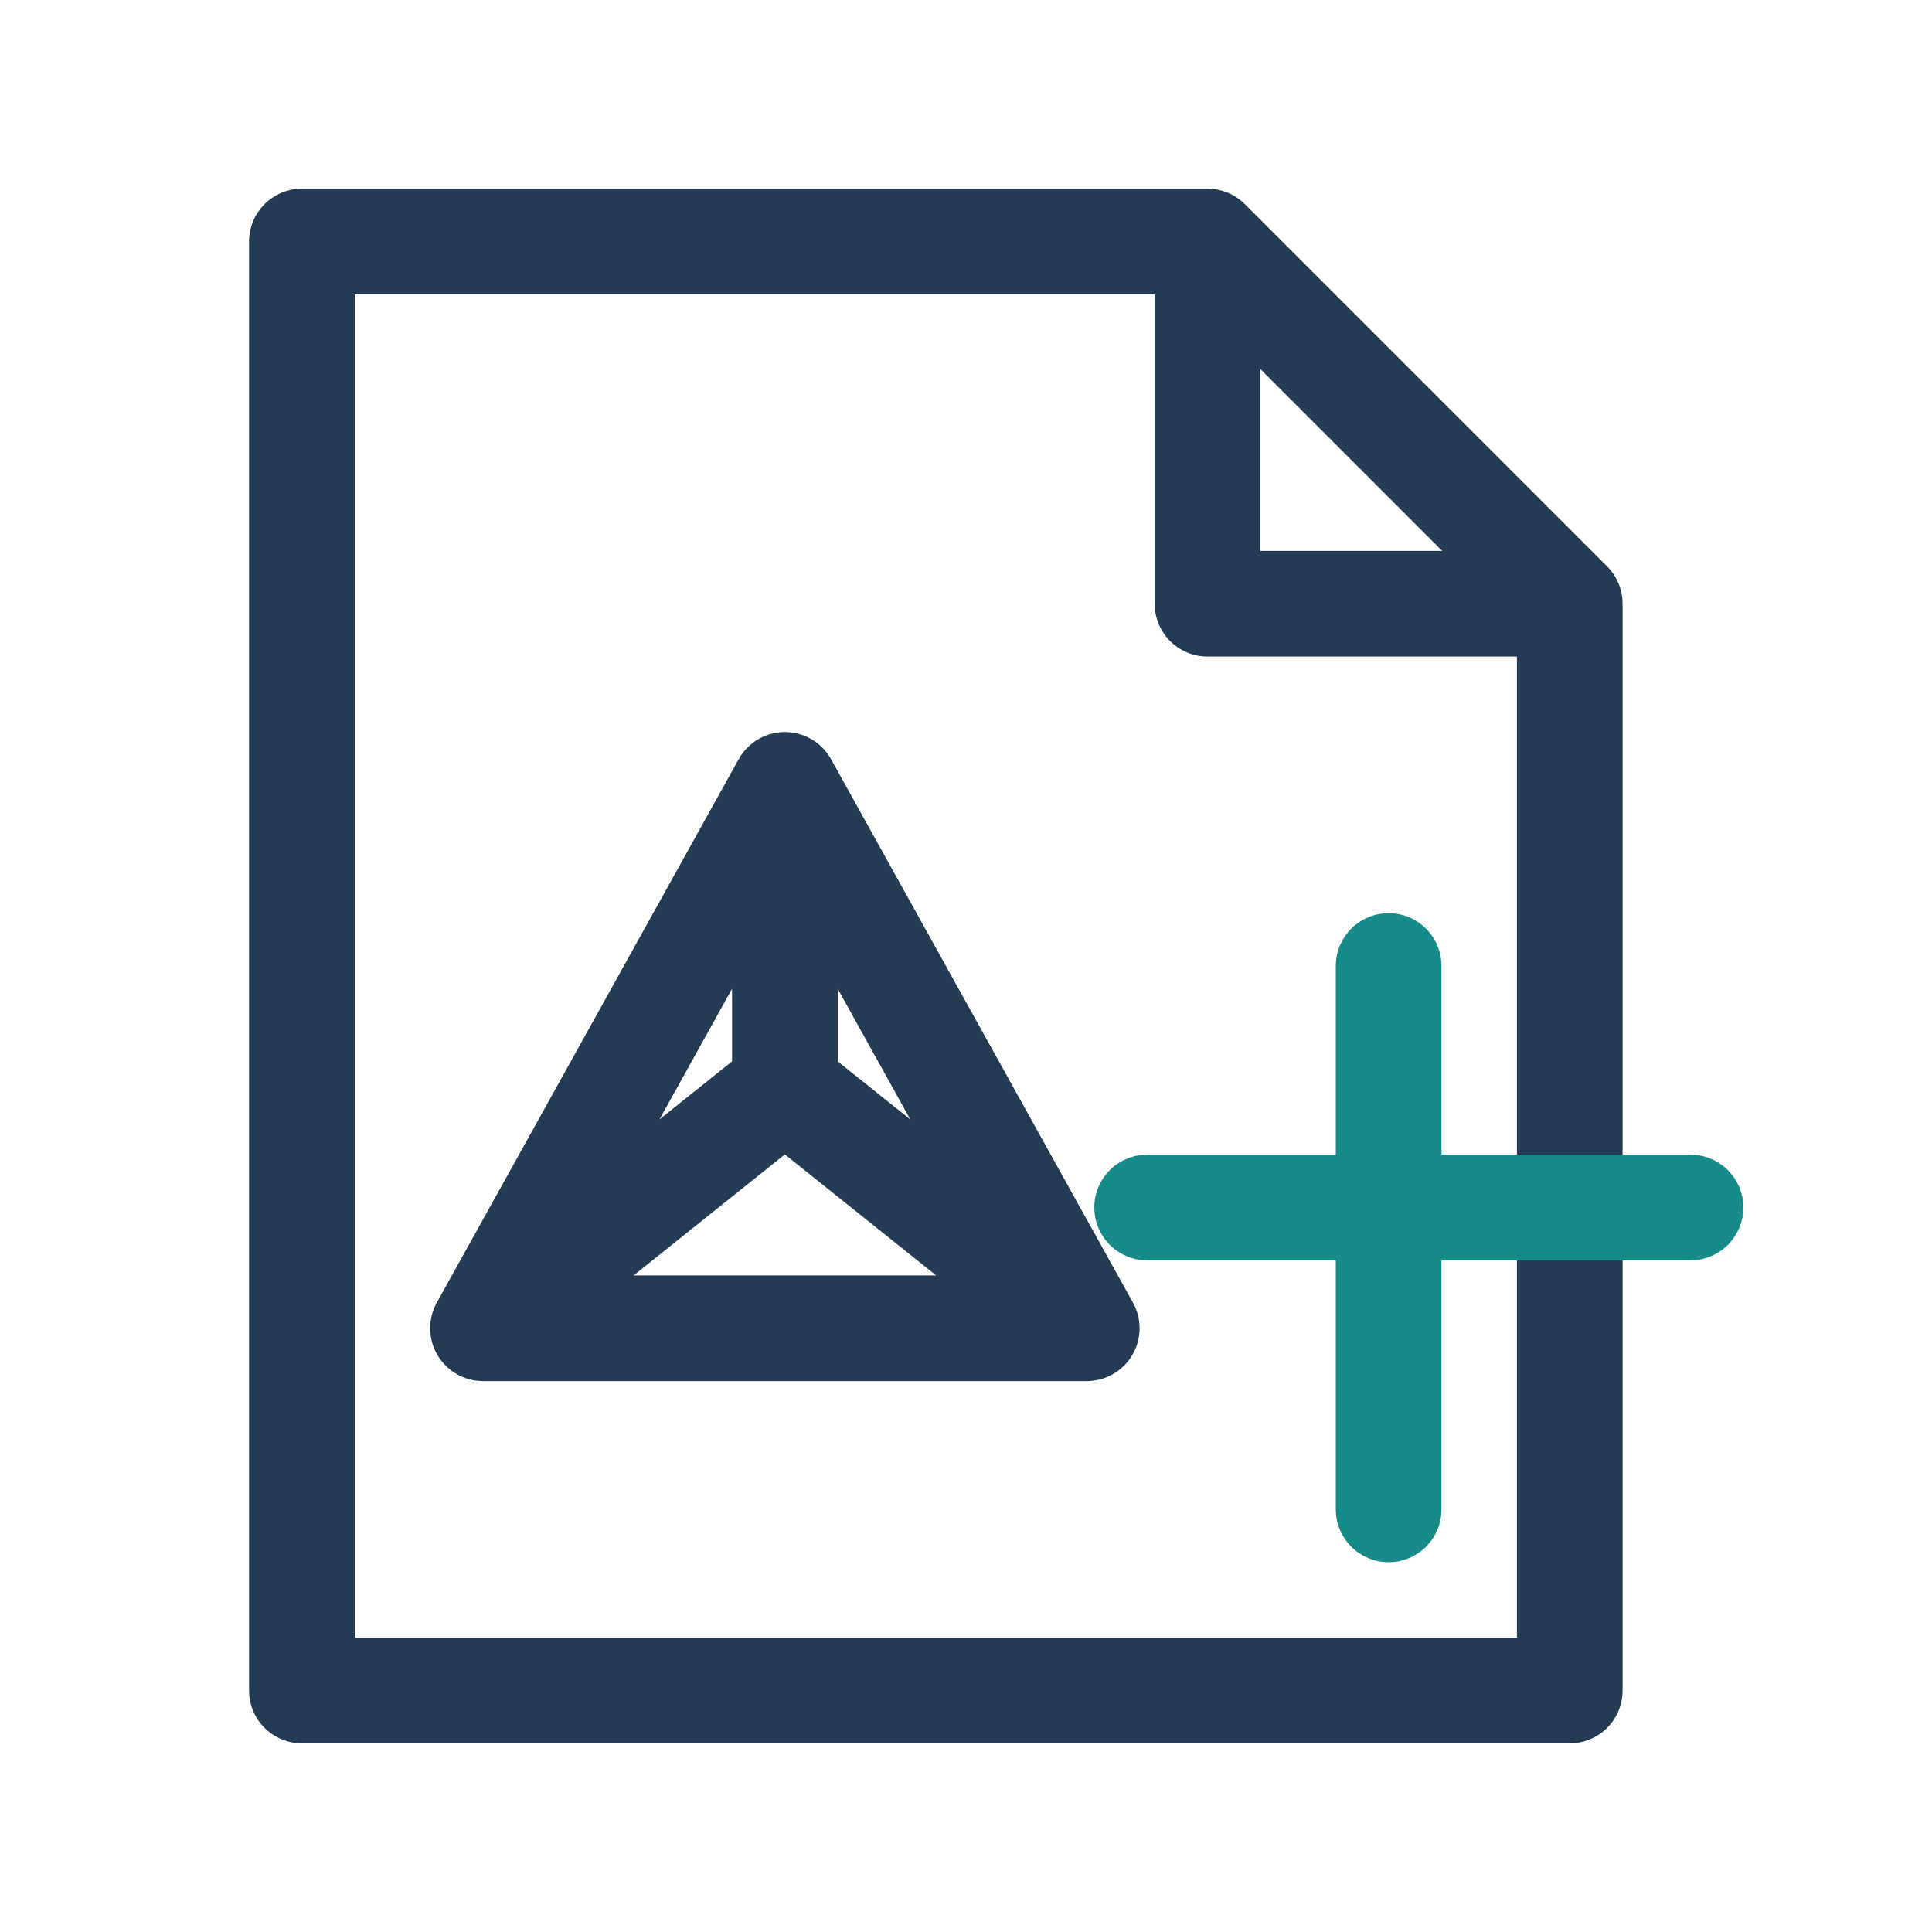
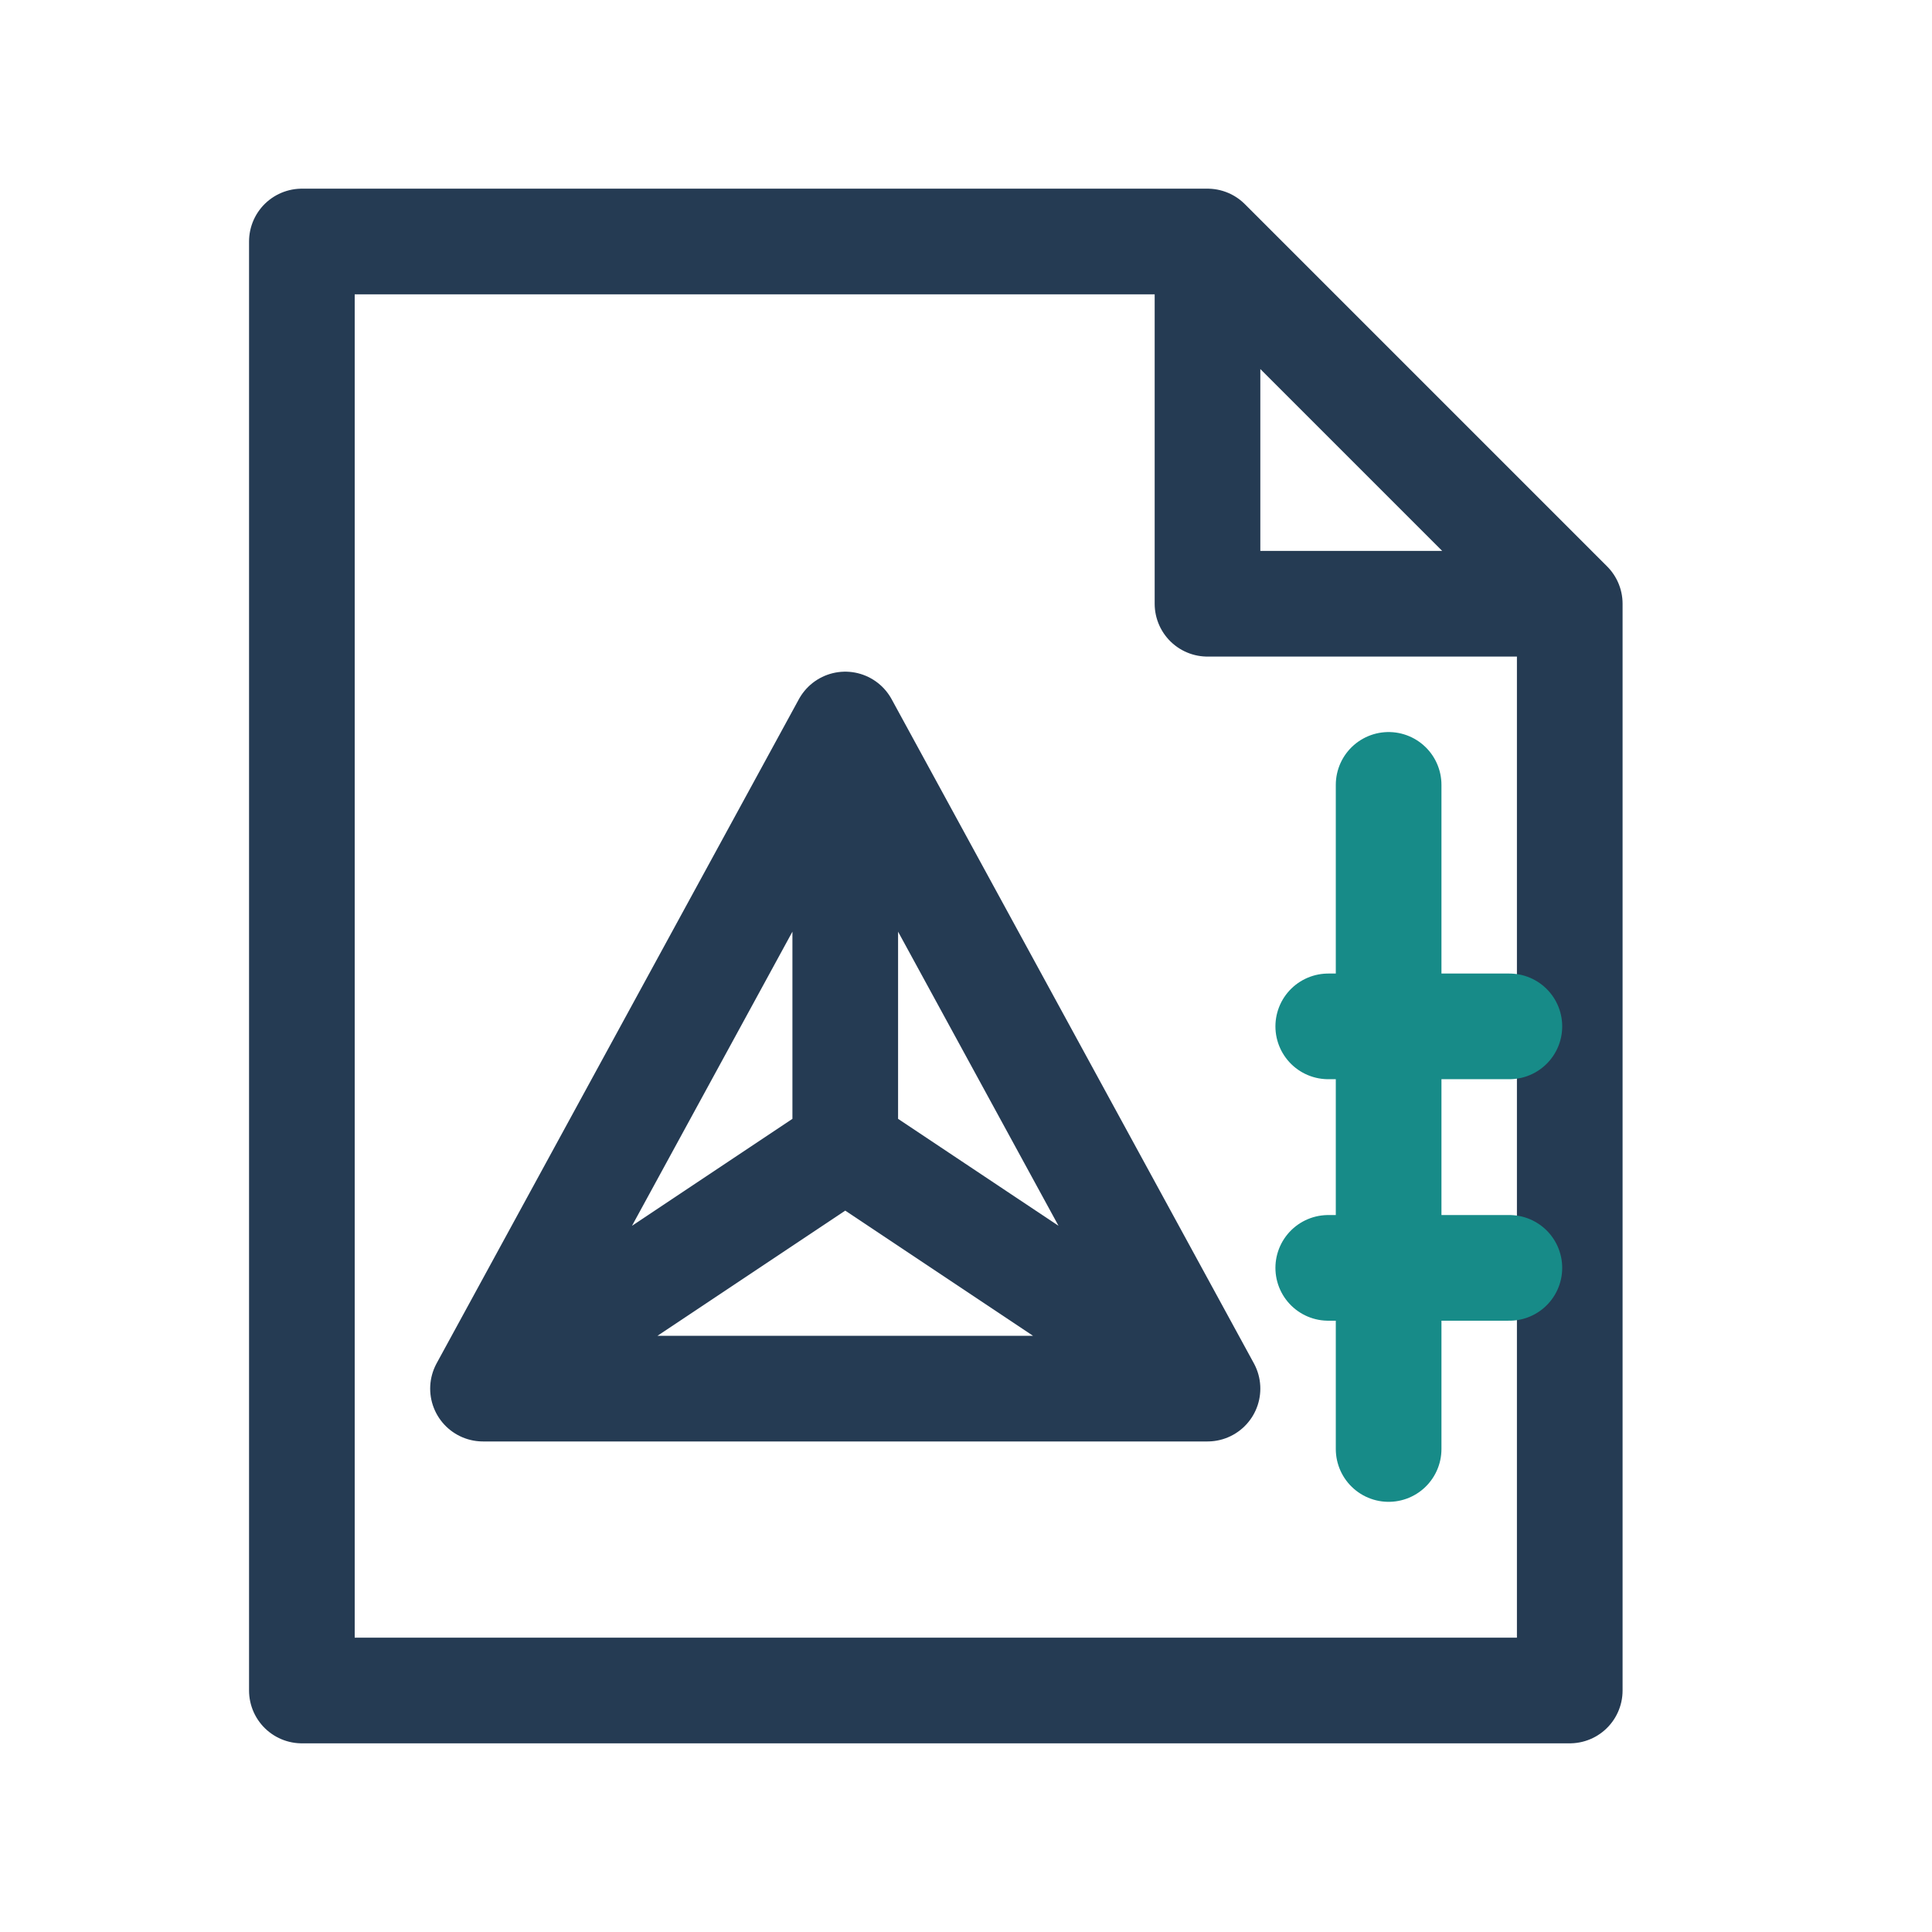
<svg xmlns="http://www.w3.org/2000/svg" viewBox="0 0 32 32" width="32" height="32" fill="none" stroke="#253b53" stroke-width="1.75" stroke-linecap="round" stroke-linejoin="round" role="img" aria-labelledby="title">
  <path d="M5 4 H20 L26 10 V28 H5Z M20 4 V10 H26" />
-   <path d="M8 22 13 13 18 22Z M8 22 13 18 18 22 M13 13 V18" />
-   <path d="M23 16 V25 M19 20 H28" stroke="#178b88" />
+   <path d="M8 23 14 12 20 23Z M8 23 14 19 20 23 M14 12 V19" />
+   <path d="M23 13 V24 M22 17 H25 M22 21 H25" stroke="#178b88" />
</svg>
